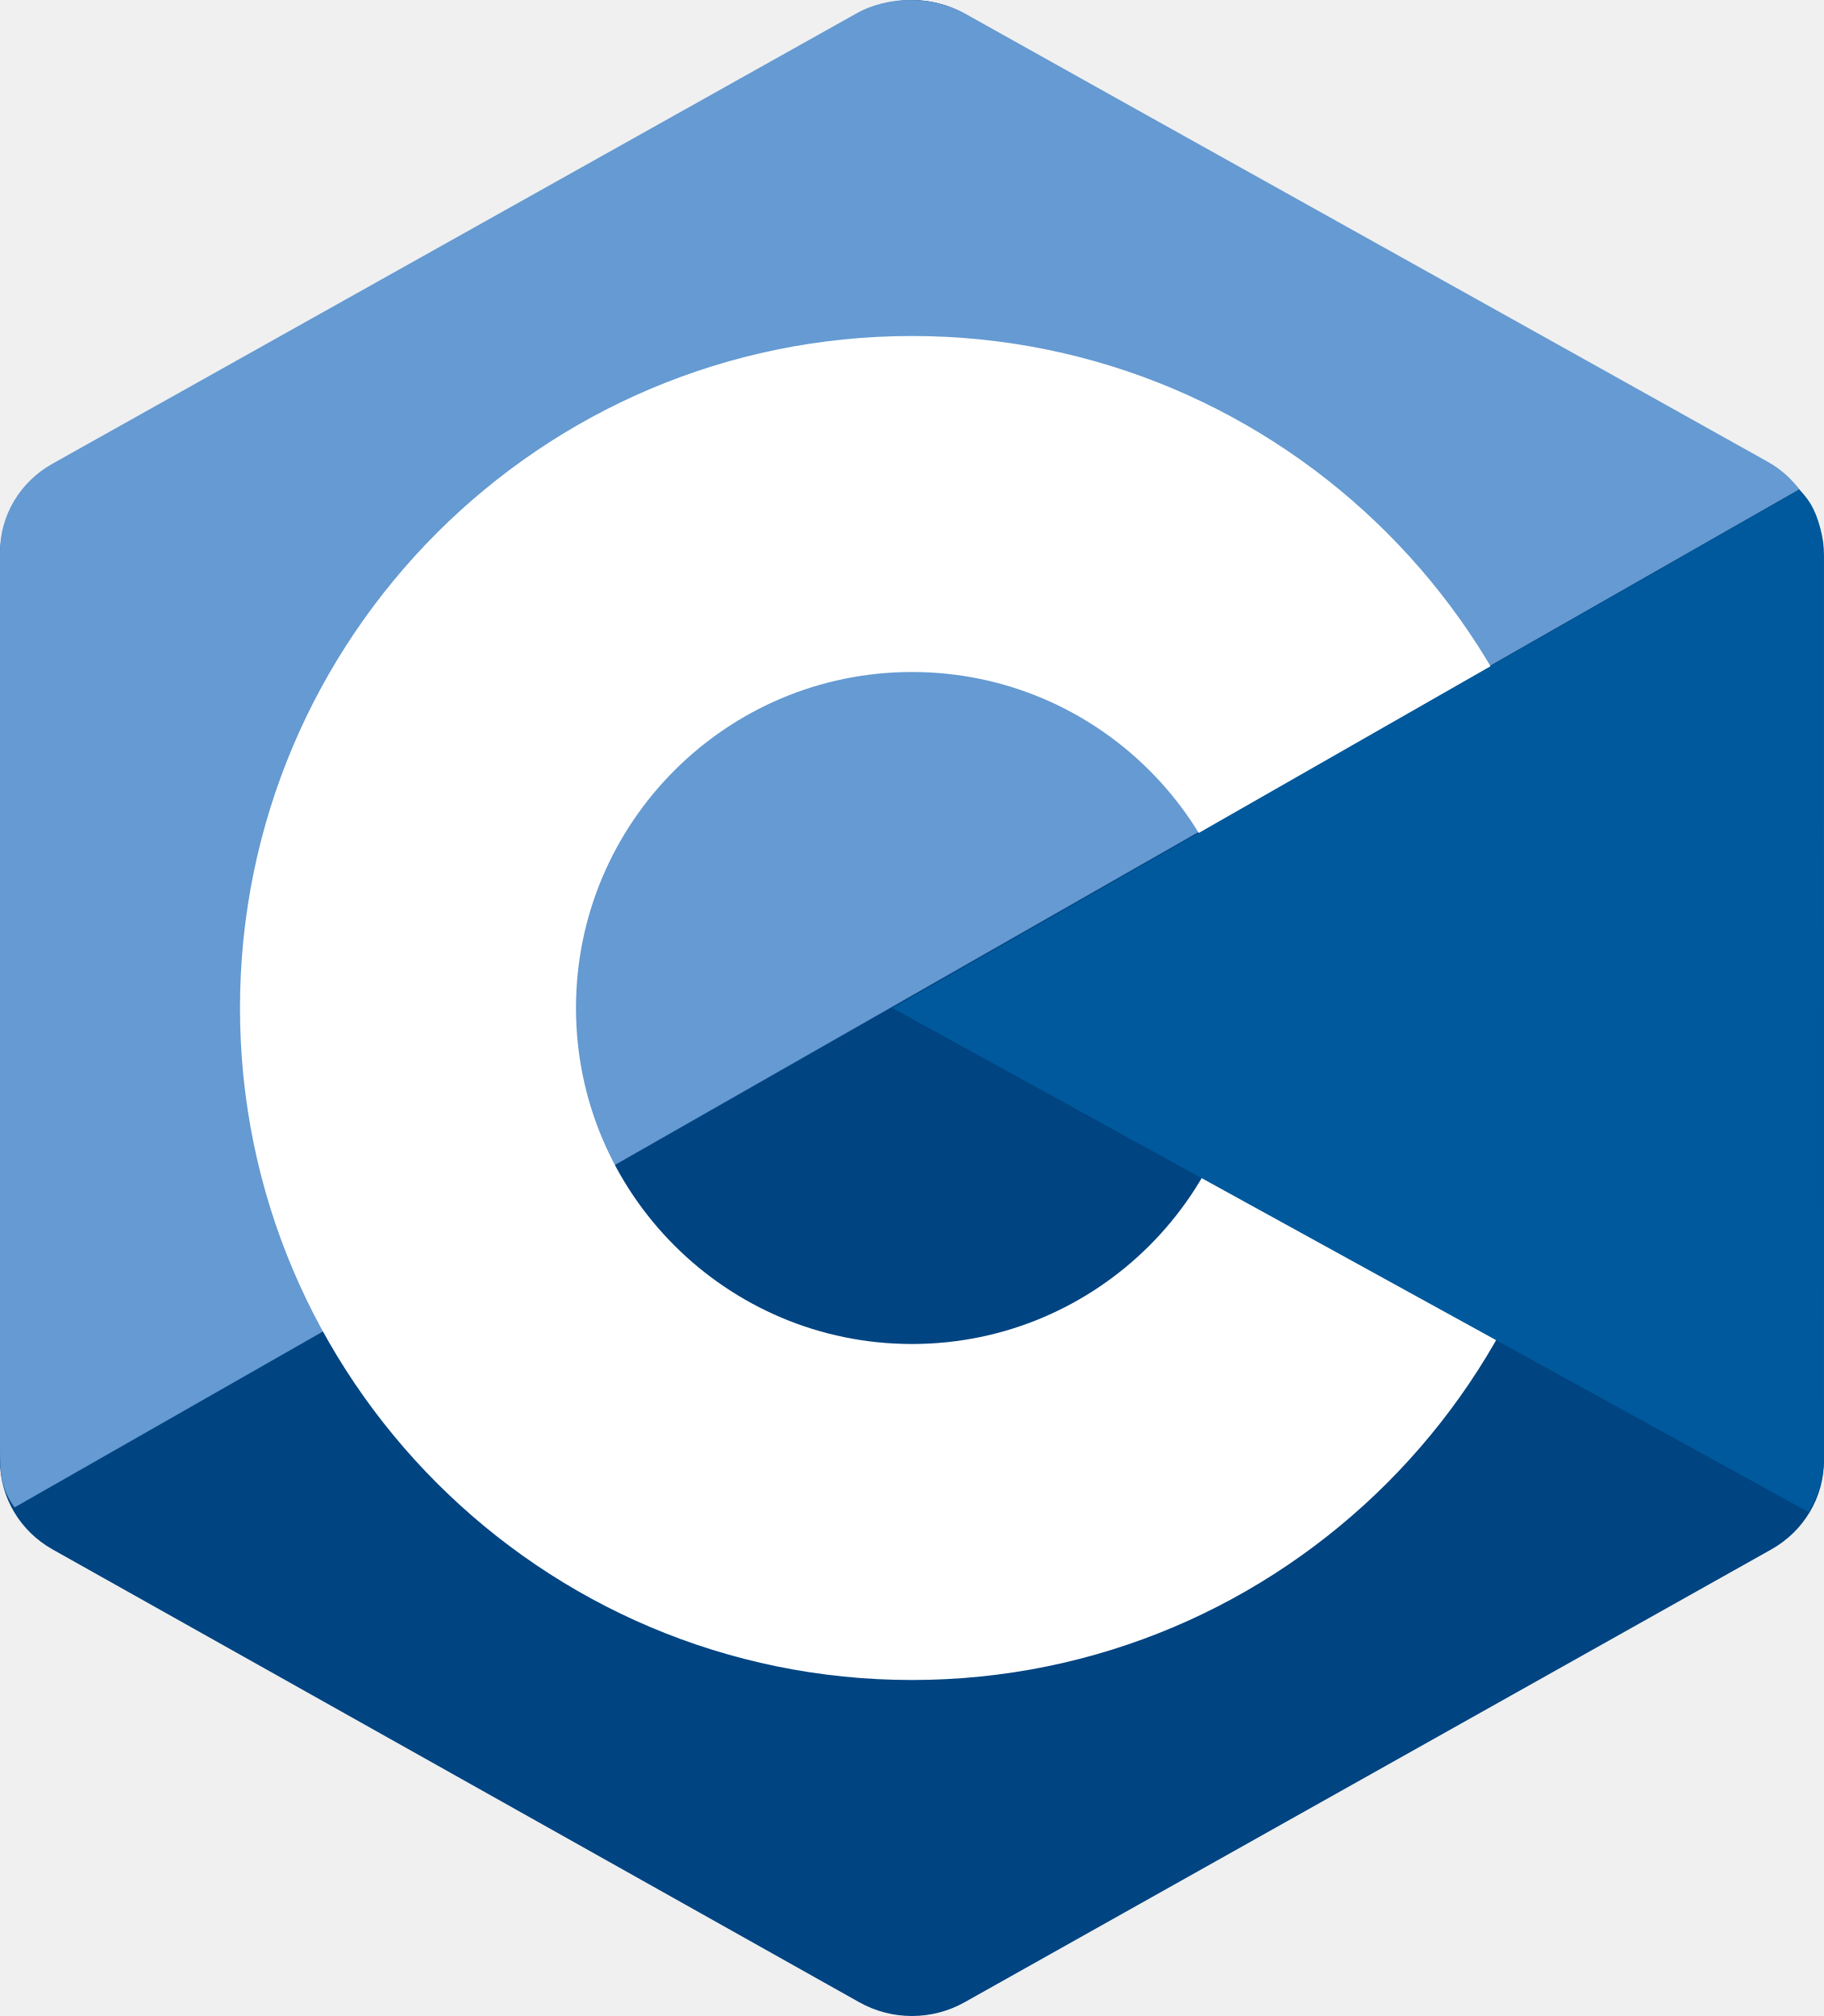
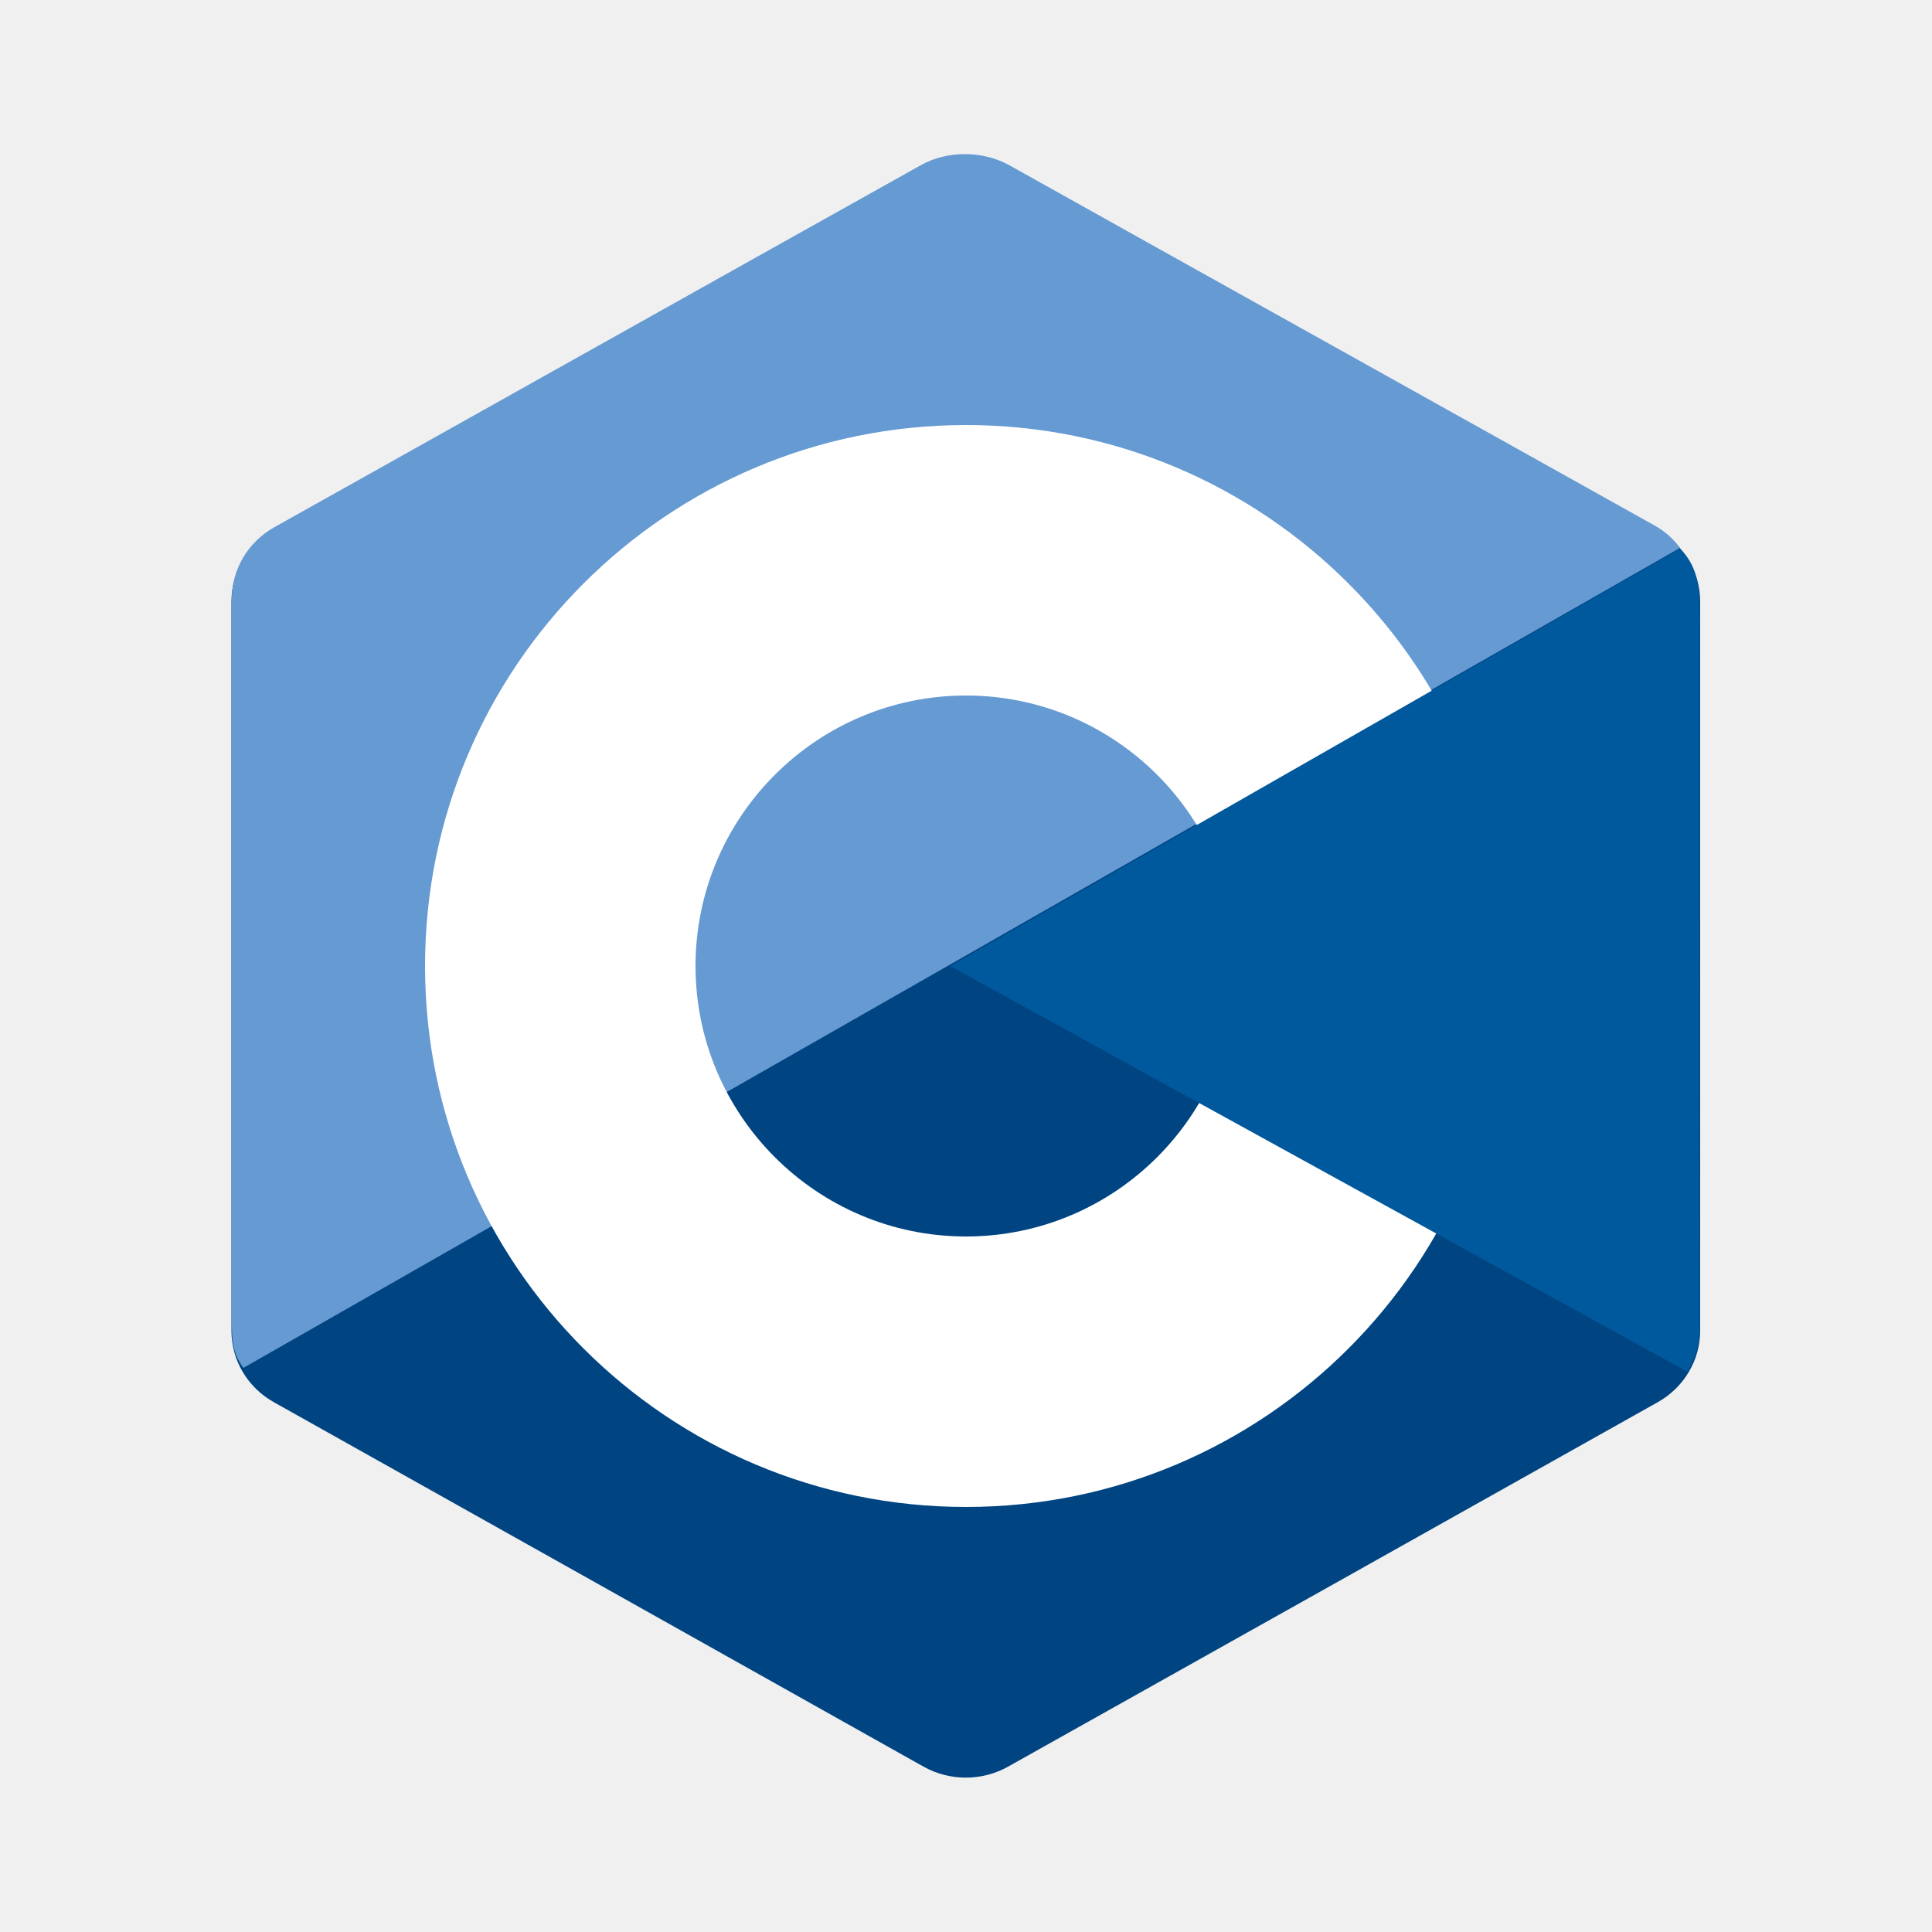
- <svg xmlns="http://www.w3.org/2000/svg" viewBox="0 0 38 42" width="380.001" height="420" version="1.1" id="svg10">
-   <defs id="defs14" />
-   <path fill="#283593" fill-rule="evenodd" d="m 17.903,0.286 c 0.679,-0.381 1.515,-0.381 2.193,0 C 23.451,2.169 33.547,7.837 36.903,9.72 37.582,10.1 38,10.804 38,11.566 c 0,3.766 0,15.101 0,18.867 0,0.762 -0.418,1.466 -1.097,1.847 -3.355,1.883 -13.451,7.551 -16.807,9.434 -0.679,0.381 -1.515,0.381 -2.193,0 -3.355,-1.883 -13.451,-7.551 -16.807,-9.434 -0.678,-0.381 -1.096,-1.084 -1.096,-1.846 0,-3.766 0,-15.101 0,-18.867 0,-0.762 0.418,-1.466 1.097,-1.847 3.354,-1.883 13.452,-7.551 16.806,-9.434 z" clip-rule="evenodd" id="path2" style="fill:#004482;fill-opacity:1" />
-   <path fill="#5c6bc0" fill-rule="evenodd" d="m 0.304,31.404 c -0.266,-0.356 -0.304,-0.694 -0.304,-1.149 0,-3.744 0,-15.014 0,-18.759 0,-0.758 0.417,-1.458 1.094,-1.836 3.343,-1.872 13.405,-7.507 16.748,-9.38 0.677,-0.379 1.594,-0.371 2.271,0.008 3.343,1.872 13.371,7.459 16.714,9.331 0.27,0.152 0.476,0.335 0.66,0.576 z" clip-rule="evenodd" id="path4" style="fill:#659ad2;fill-opacity:1" />
-   <path fill="#ffffff" fill-rule="evenodd" d="m 19,7 c 7.727,0 14,6.273 14,14 0,7.727 -6.273,14 -14,14 -7.727,0 -14,-6.273 -14,-14 0,-7.727 6.273,-14 14,-14 z m 0,7 c 3.863,0 7,3.136 7,7 0,3.863 -3.137,7 -7,7 -3.863,0 -7,-3.137 -7,-7 0,-3.864 3.136,-7 7,-7 z" clip-rule="evenodd" id="path6" />
-   <path fill="#3949ab" fill-rule="evenodd" d="m 37.485,10.205 c 0.516,0.483 0.506,1.211 0.506,1.784 0,3.795 -0.032,14.589 0.009,18.384 0.004,0.396 -0.127,0.813 -0.323,1.127 l -19.084,-10.5 z" clip-rule="evenodd" id="path8" style="fill:#00599c;fill-opacity:1" />
+ <svg xmlns="http://www.w3.org/2000/svg" version="1.1" viewBox="0 0 500 500">
+   <defs>
+     <style>
+       .cls-1 {
+         fill: #fff;
+       }
+ 
+       .cls-1, .cls-2, .cls-3, .cls-4 {
+         fill-rule: evenodd;
+         stroke-width: 0px;
+       }
+ 
+       .cls-2 {
+         fill: #00599c;
+       }
+ 
+       .cls-5 {
+         opacity: 1;
+       }
+ 
+       .cls-3 {
+         fill: #004482;
+       }
+ 
+       .cls-4 {
+         fill: #659ad2;
+       }
+     </style>
+   </defs>
+   <g id="svg10">
+     <g class="cls-5">
+       <path id="path2" class="cls-3" d="M239,42.9c6.8-3.8,15.1-3.8,21.9,0,33.5,18.8,134.5,75.5,168.1,94.3,6.8,3.8,11,10.8,11,18.5v188.7c0,7.6-4.2,14.7-11,18.5-33.5,18.8-134.5,75.5-168.1,94.3-6.8,3.8-15.1,3.8-21.9,0-33.5-18.8-134.5-75.5-168.1-94.3-6.8-3.8-11-10.8-11-18.5v-188.7c0-7.6,4.2-14.7,11-18.5,33.5-18.8,134.5-75.5,168.1-94.3h0Z" />
+       <path id="path4" class="cls-4" d="M63,354c-2.7-3.6-3-6.9-3-11.5v-187.6c0-7.6,4.2-14.6,10.9-18.4,33.4-18.7,134-75.1,167.5-93.8,6.8-3.8,15.9-3.7,22.7,0,33.4,18.7,133.7,74.6,167.1,93.3,2.7,1.5,4.8,3.4,6.6,5.8L63,354Z" />
+       <path id="path6" class="cls-1" d="M250,110c77.3,0,140,62.7,140,140s-62.7,140-140,140-140-62.7-140-140,62.7-140,140-140ZM250,180c38.6,0,70,31.4,70,70s-31.4,70-70,70-70-31.4-70-70,31.4-70,70-70Z" />
+       <path id="path8" class="cls-2" d="M434.8,142.1c5.2,4.8,5.1,12.1,5.1,17.8,0,38-.3,145.9,0,183.8,0,4-1.3,8.1-3.2,11.3l-190.8-105,188.9-108Z" />
+     </g>
+   </g>
</svg>
